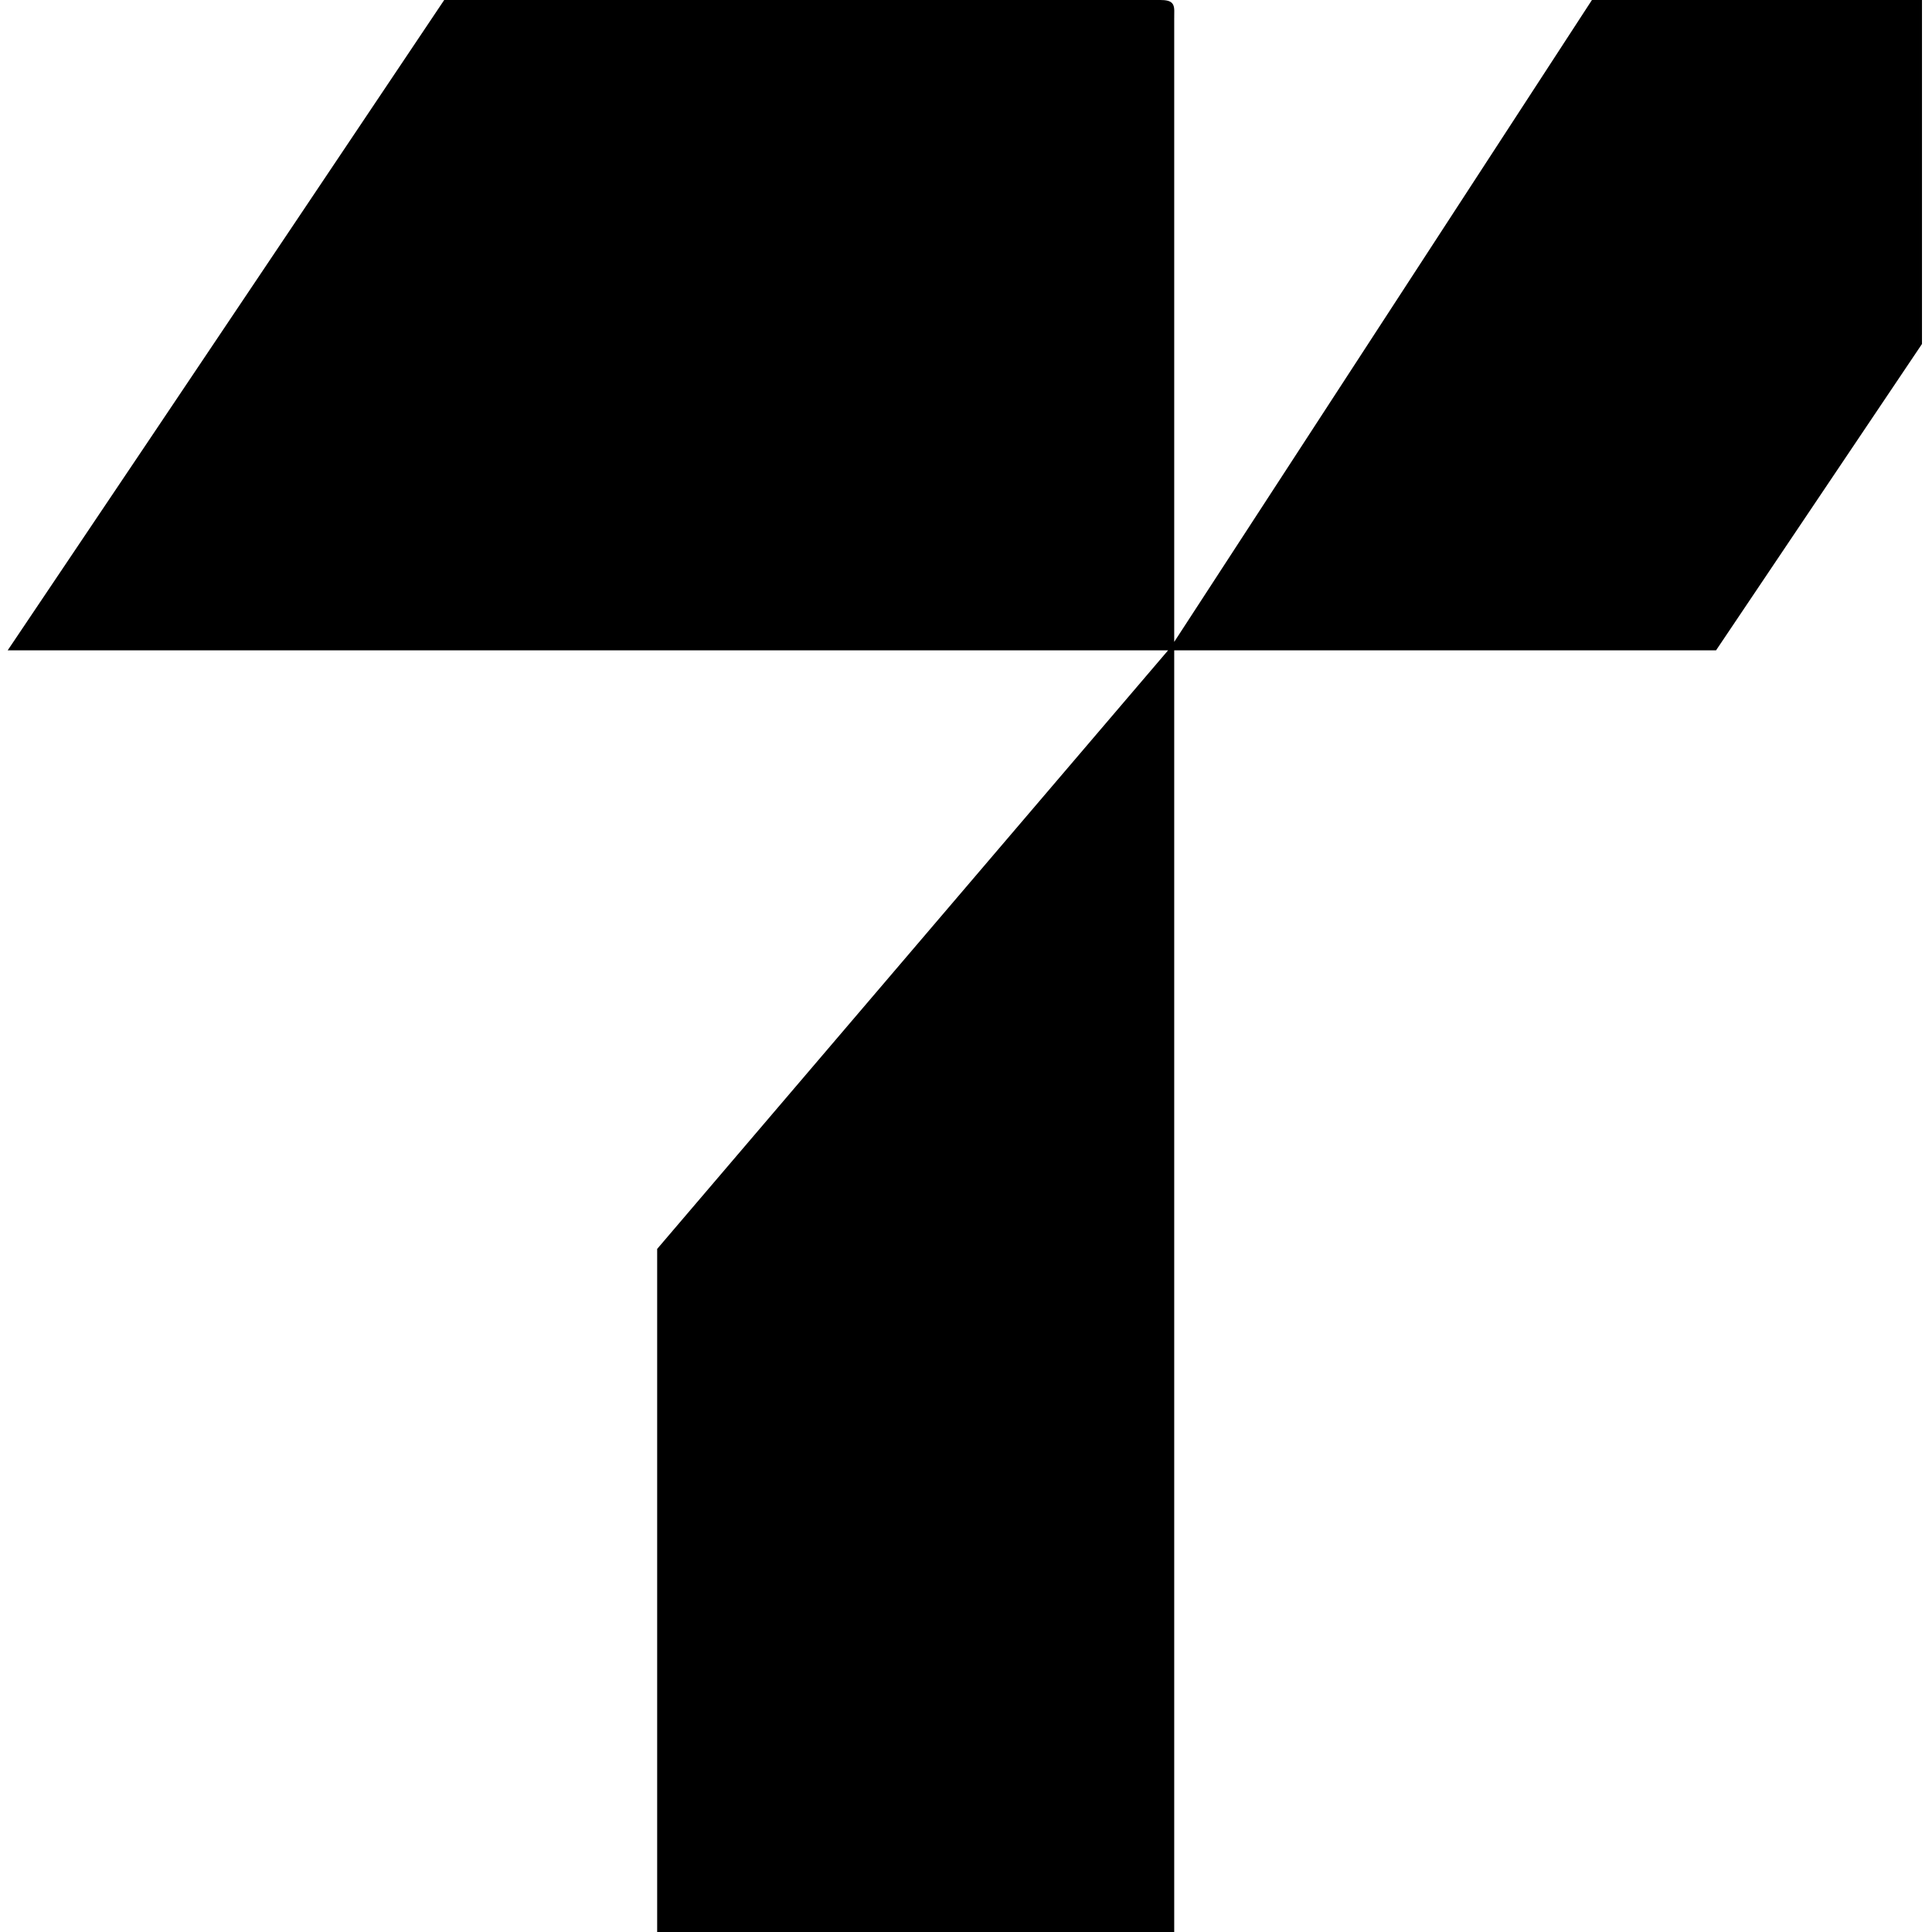
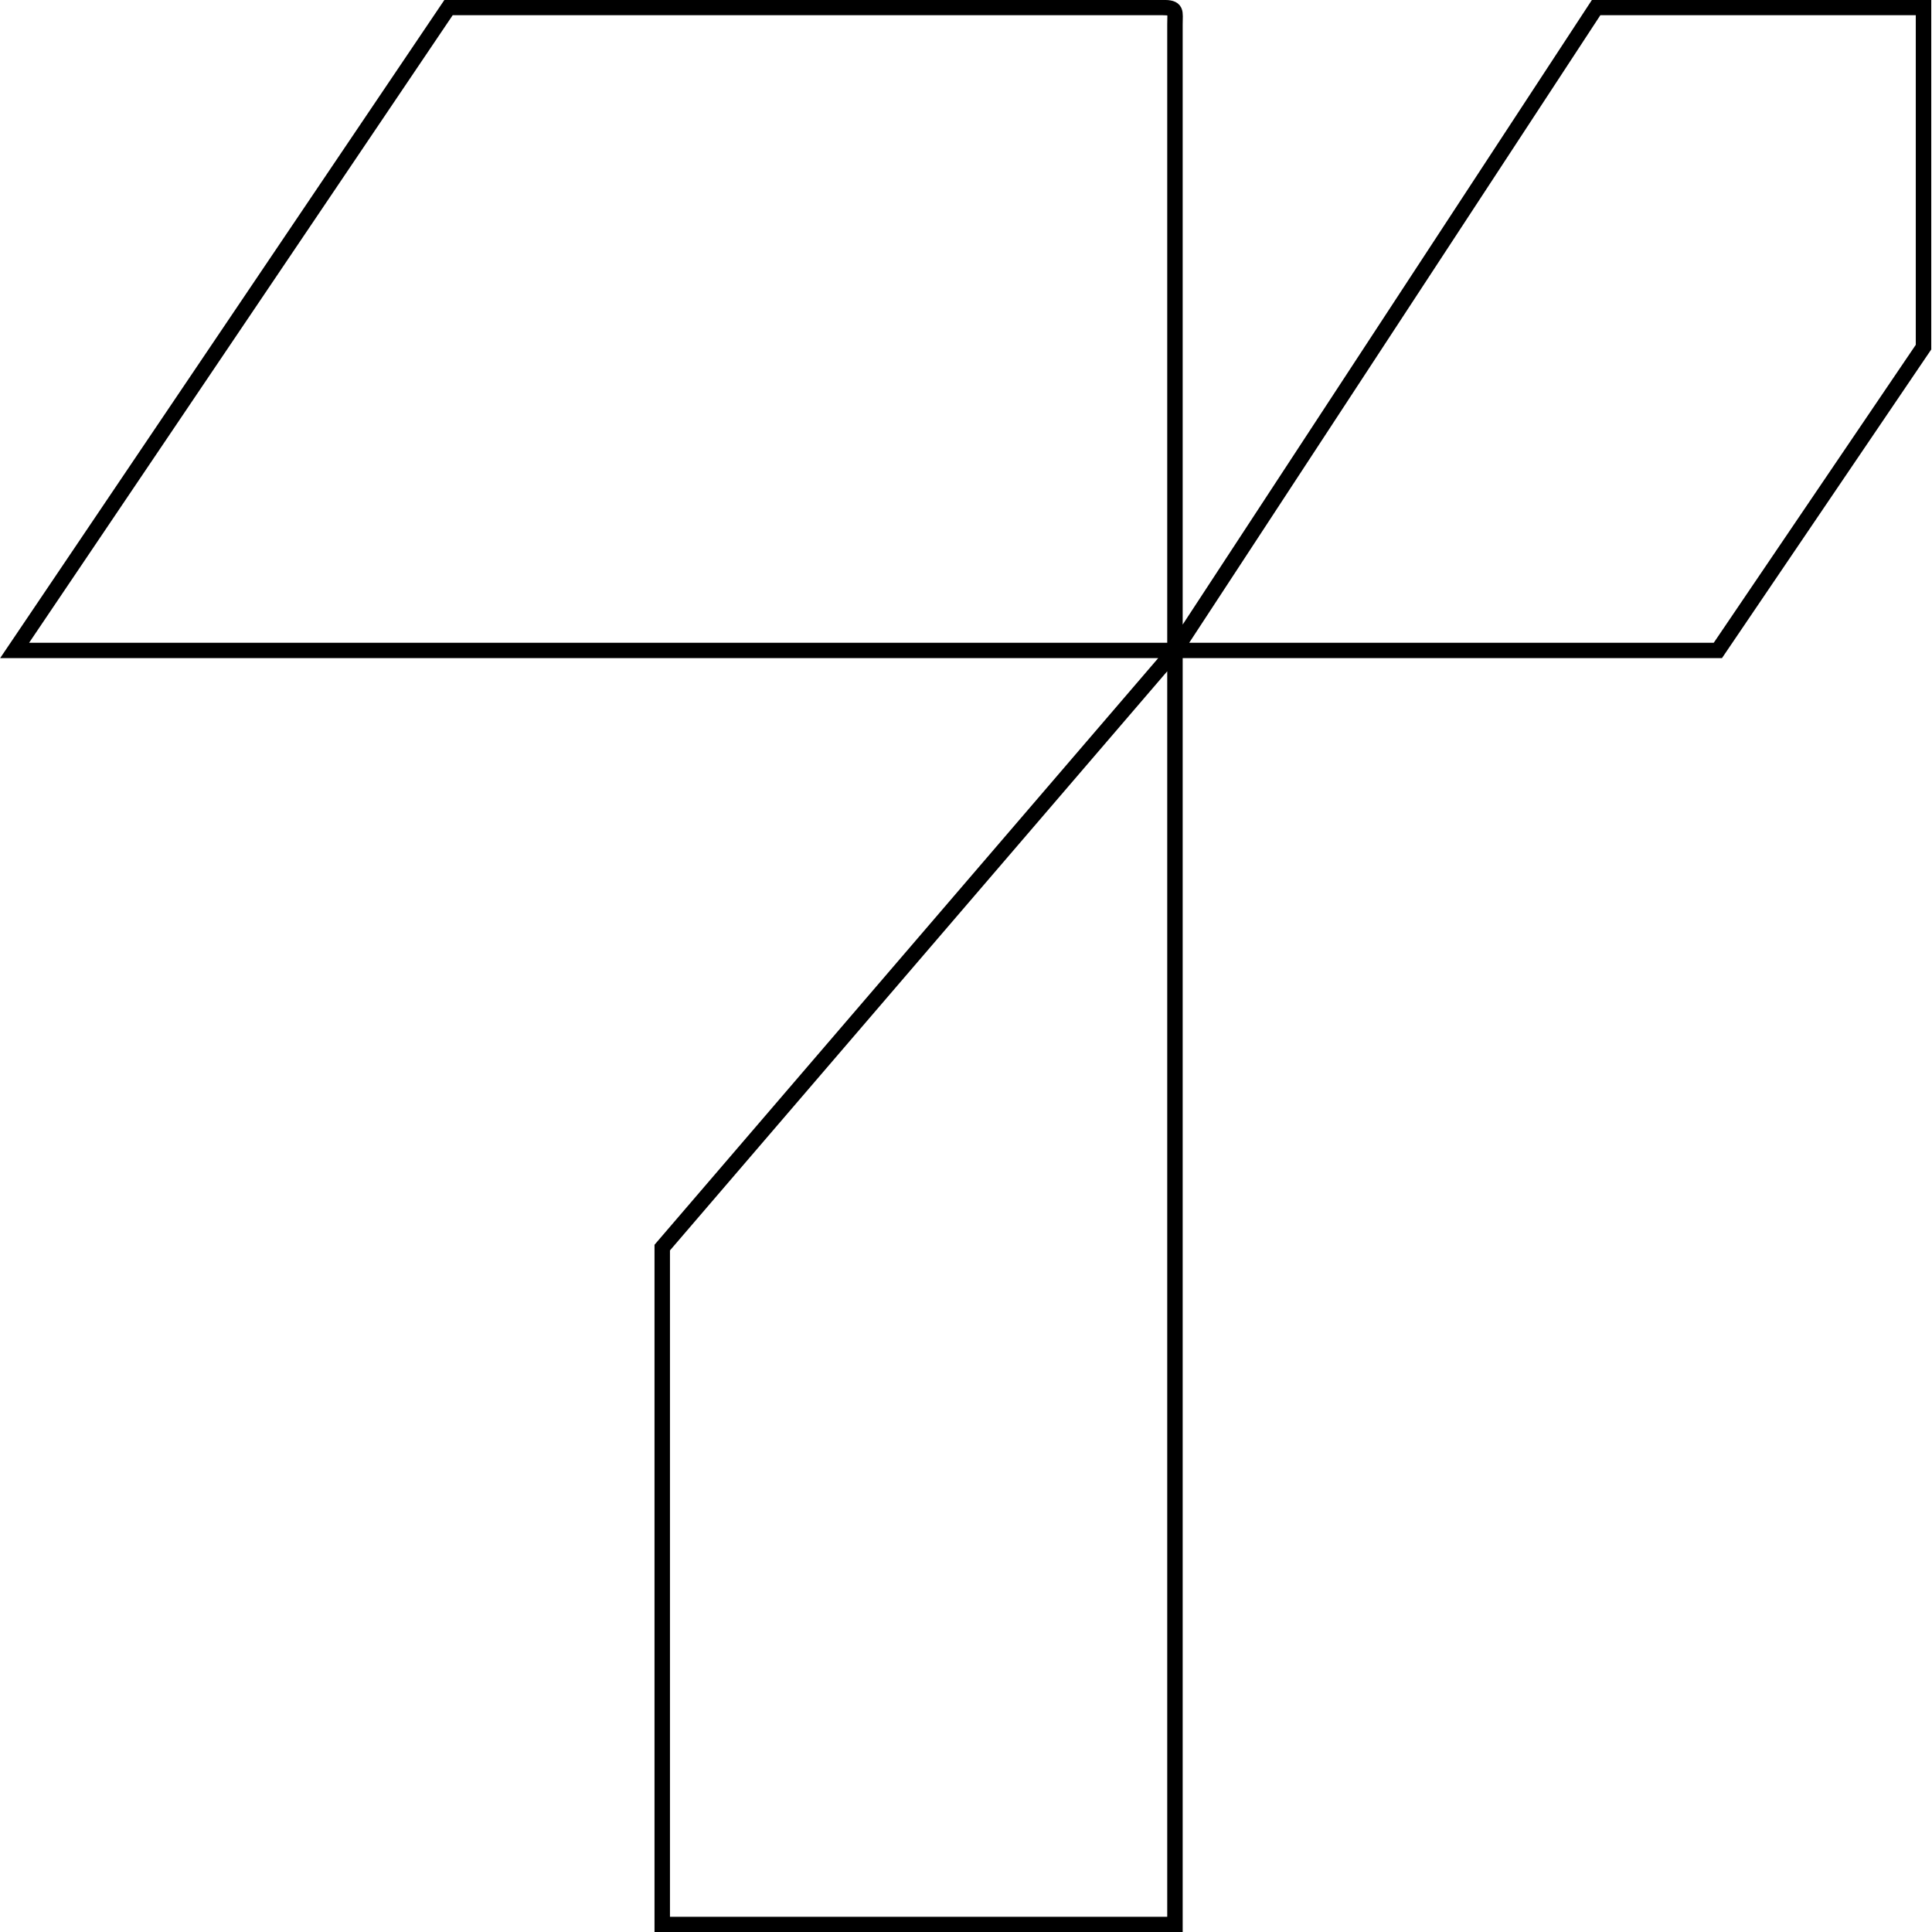
- <svg xmlns="http://www.w3.org/2000/svg" width="48px" height="48px" viewBox="0 0 12 12" version="1.1">
+ <svg xmlns="http://www.w3.org/2000/svg" width="16px" height="16px" viewBox="0 0 16 16" version="1.1">
  <g id="surface1">
-     <path style=" stroke:none;fill-rule:nonzero;fill:rgb(0%,0%,0%);fill-opacity:1;" d="M 0.07 4.027 L 2.766 0.012 L 7.199 0.012 C 7.293 0.012 7.281 0.035 7.281 0.117 L 7.281 4.027 L 9.895 0.012 L 11.926 0.012 L 11.926 2.133 L 10.652 4.027 L 7.281 4.027 L 7.281 11.988 L 4.094 11.988 L 4.094 7.762 L 7.281 4.027 Z M 0.07 4.027 " />
-     <path style="fill:none;stroke-width:1;stroke-linecap:butt;stroke-linejoin:miter;stroke:rgb(0%,0%,0%);stroke-opacity:1;stroke-miterlimit:4;" d="M 301.385 168.142 L 0.93 168.142 C 44.875 102.744 113.234 0.489 113.234 0.489 C 113.234 0.489 294.061 0.489 297.967 0.489 C 301.874 0.489 301.385 1.468 301.385 4.893 C 301.385 8.154 301.385 168.142 301.385 168.142 Z M 301.385 168.142 L 168.573 324.052 L 168.573 500.511 L 301.385 500.511 Z M 301.385 168.142 L 441.848 168.142 L 494.908 89.045 L 494.908 0.489 C 461.867 0.489 443.312 0.489 410.272 0.489 Z M 301.385 168.142 " transform="matrix(0.024,0,0,0.0239521,0.048,0)" />
+     <path style=" stroke:none;fill-rule:nonzero;fill:rgb(100%,100%,100%);fill-opacity:1;" d="M 0.121 5.387 L 3.715 0.062 L 9.629 0.062 C 9.75 0.062 9.73 0.094 9.73 0.203 L 9.73 5.387 L 13.219 0.062 L 15.93 0.062 L 15.93 2.875 L 14.227 5.387 L 9.73 5.387 L 9.73 15.938 L 5.484 15.938 L 5.484 10.332 L 9.73 5.387 Z M 0.121 5.387 " />
+     <path style="fill:none;stroke-width:4;stroke-linecap:butt;stroke-linejoin:miter;stroke:rgb(0%,0%,0%);stroke-opacity:1;stroke-miterlimit:4;" d="M 304.077 169.682 L 3.784 169.682 C 47.607 104.221 116.089 1.969 116.089 1.969 C 116.089 1.969 296.997 1.969 300.903 1.969 C 304.688 1.969 304.077 2.953 304.077 6.398 C 304.077 9.721 304.077 169.682 304.077 169.682 Z M 304.077 169.682 L 171.387 325.459 L 171.387 502.031 L 304.077 502.031 Z M 304.077 169.682 L 444.58 169.682 L 497.803 90.562 L 497.803 1.969 C 464.722 1.969 446.167 1.969 413.086 1.969 Z M 304.077 169.682 " transform="matrix(0.032,0,0,0.031746,0,0)" />
  </g>
</svg>
